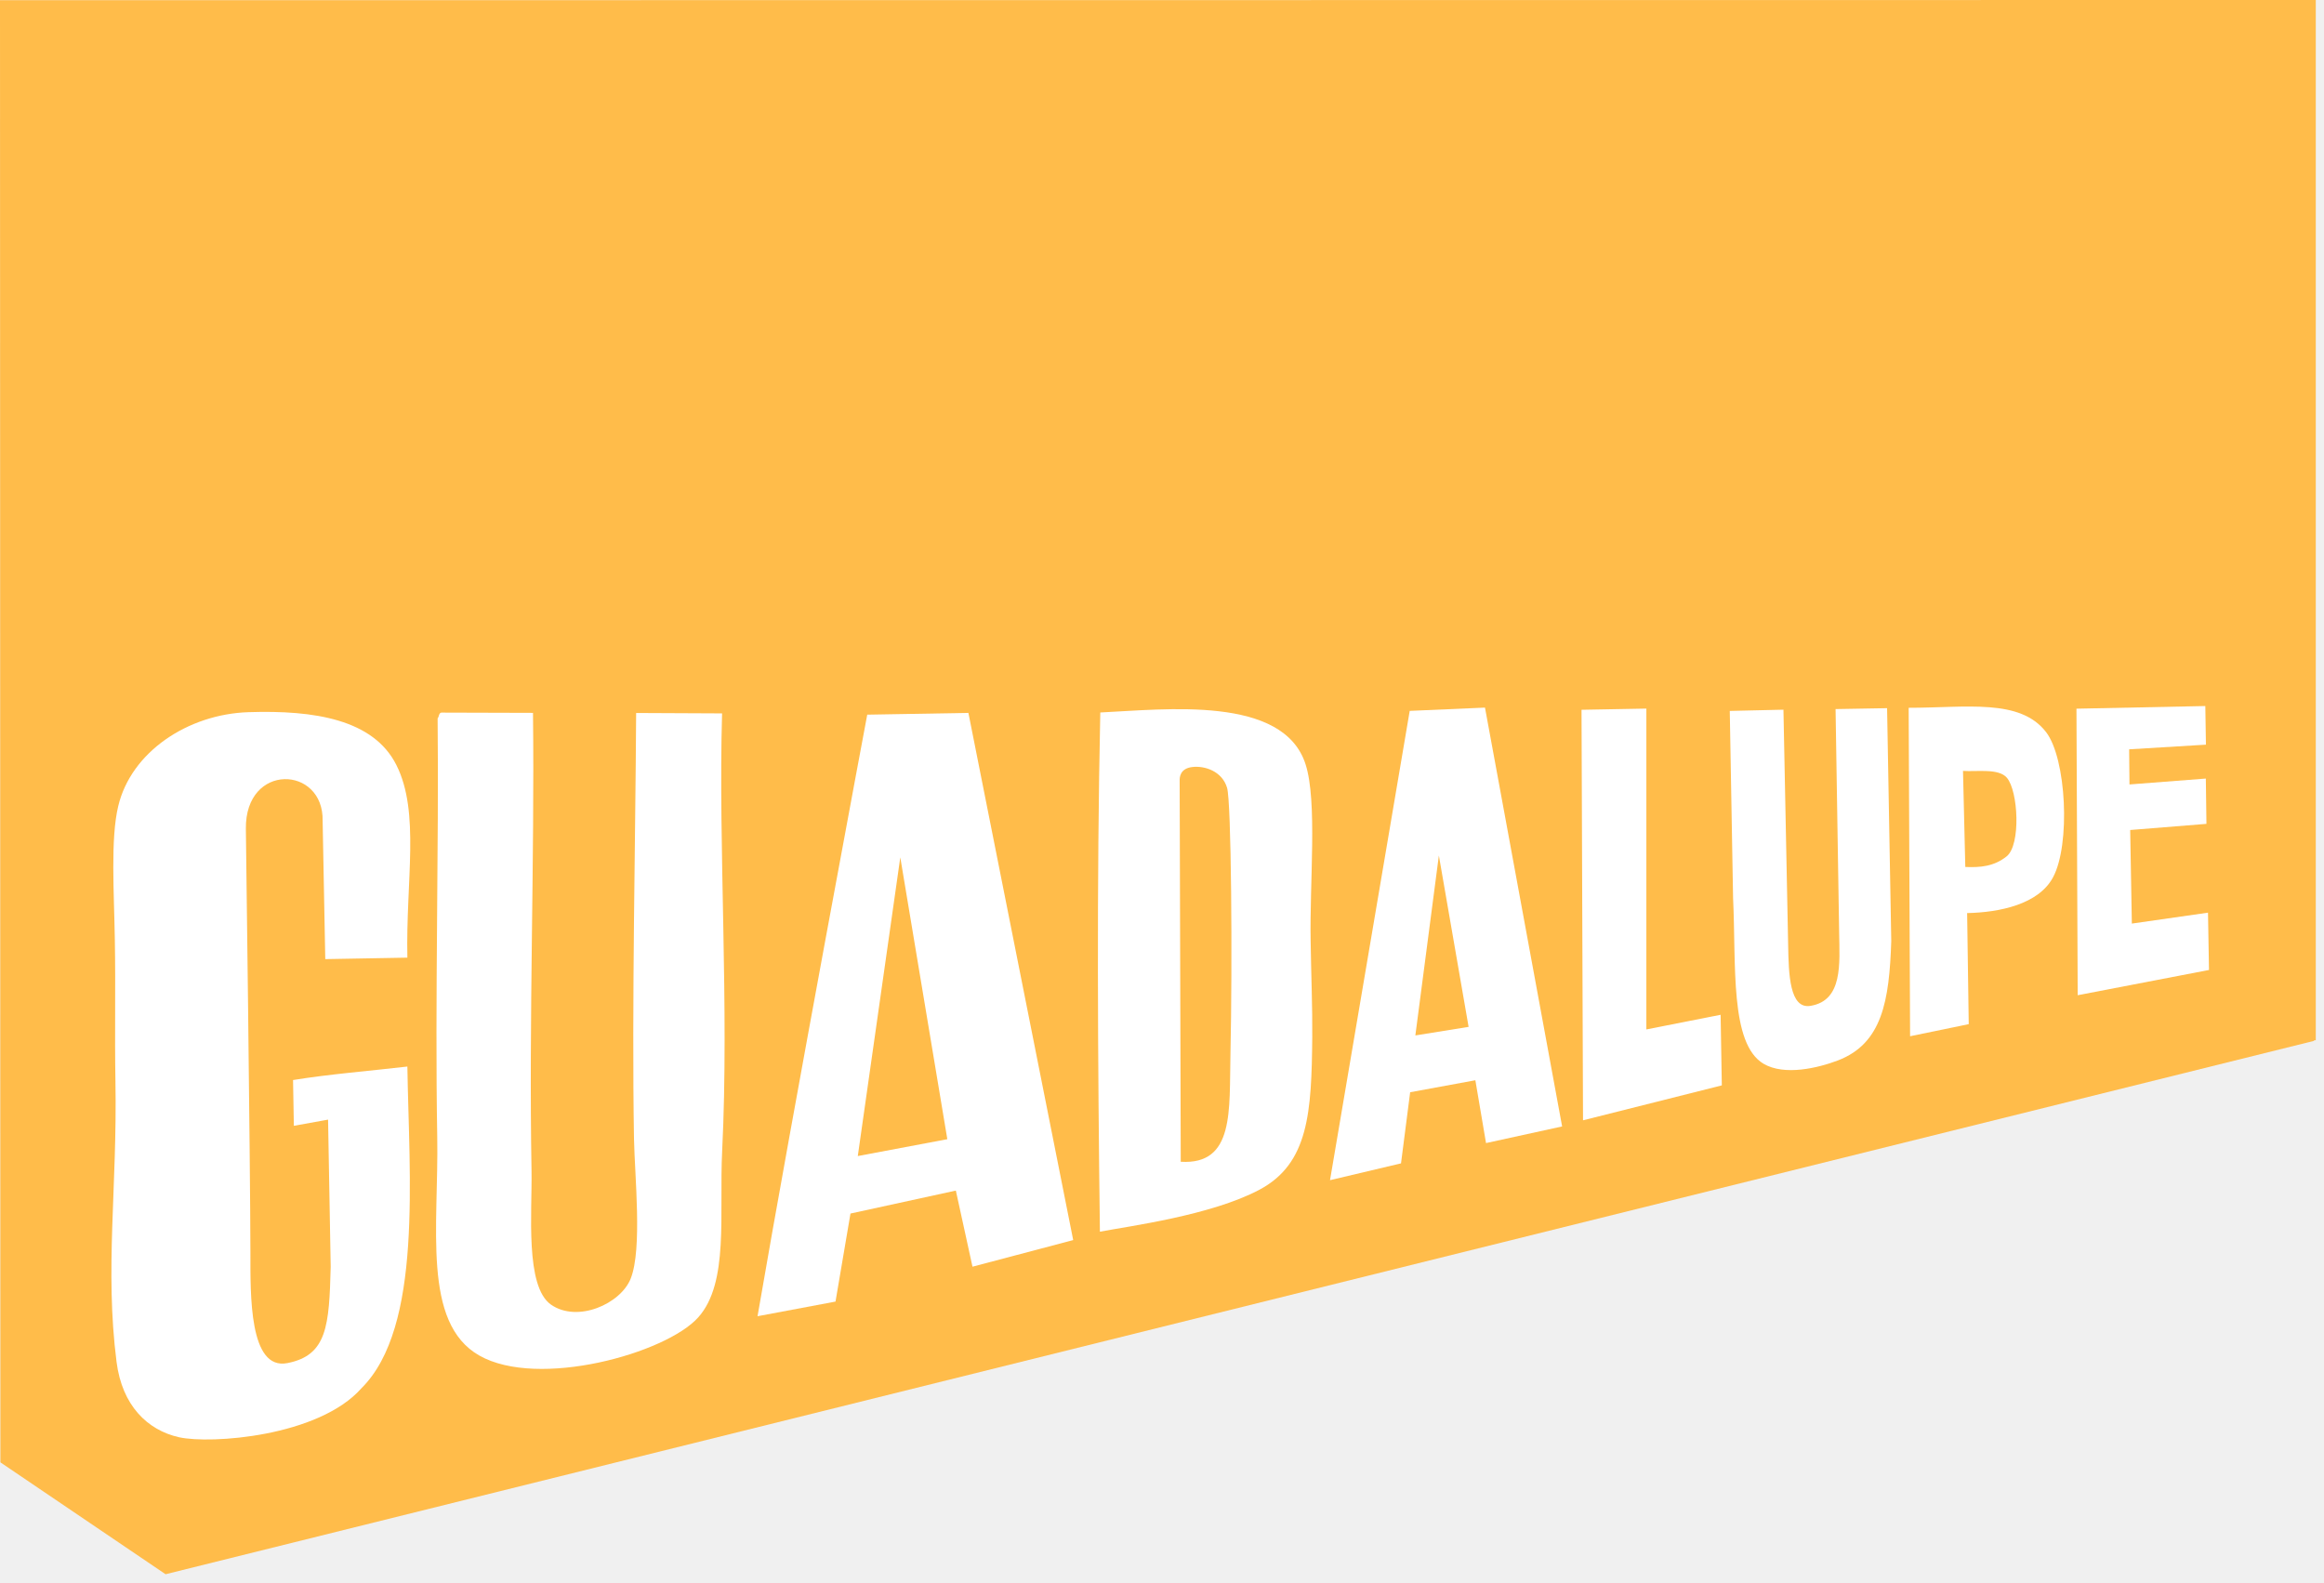
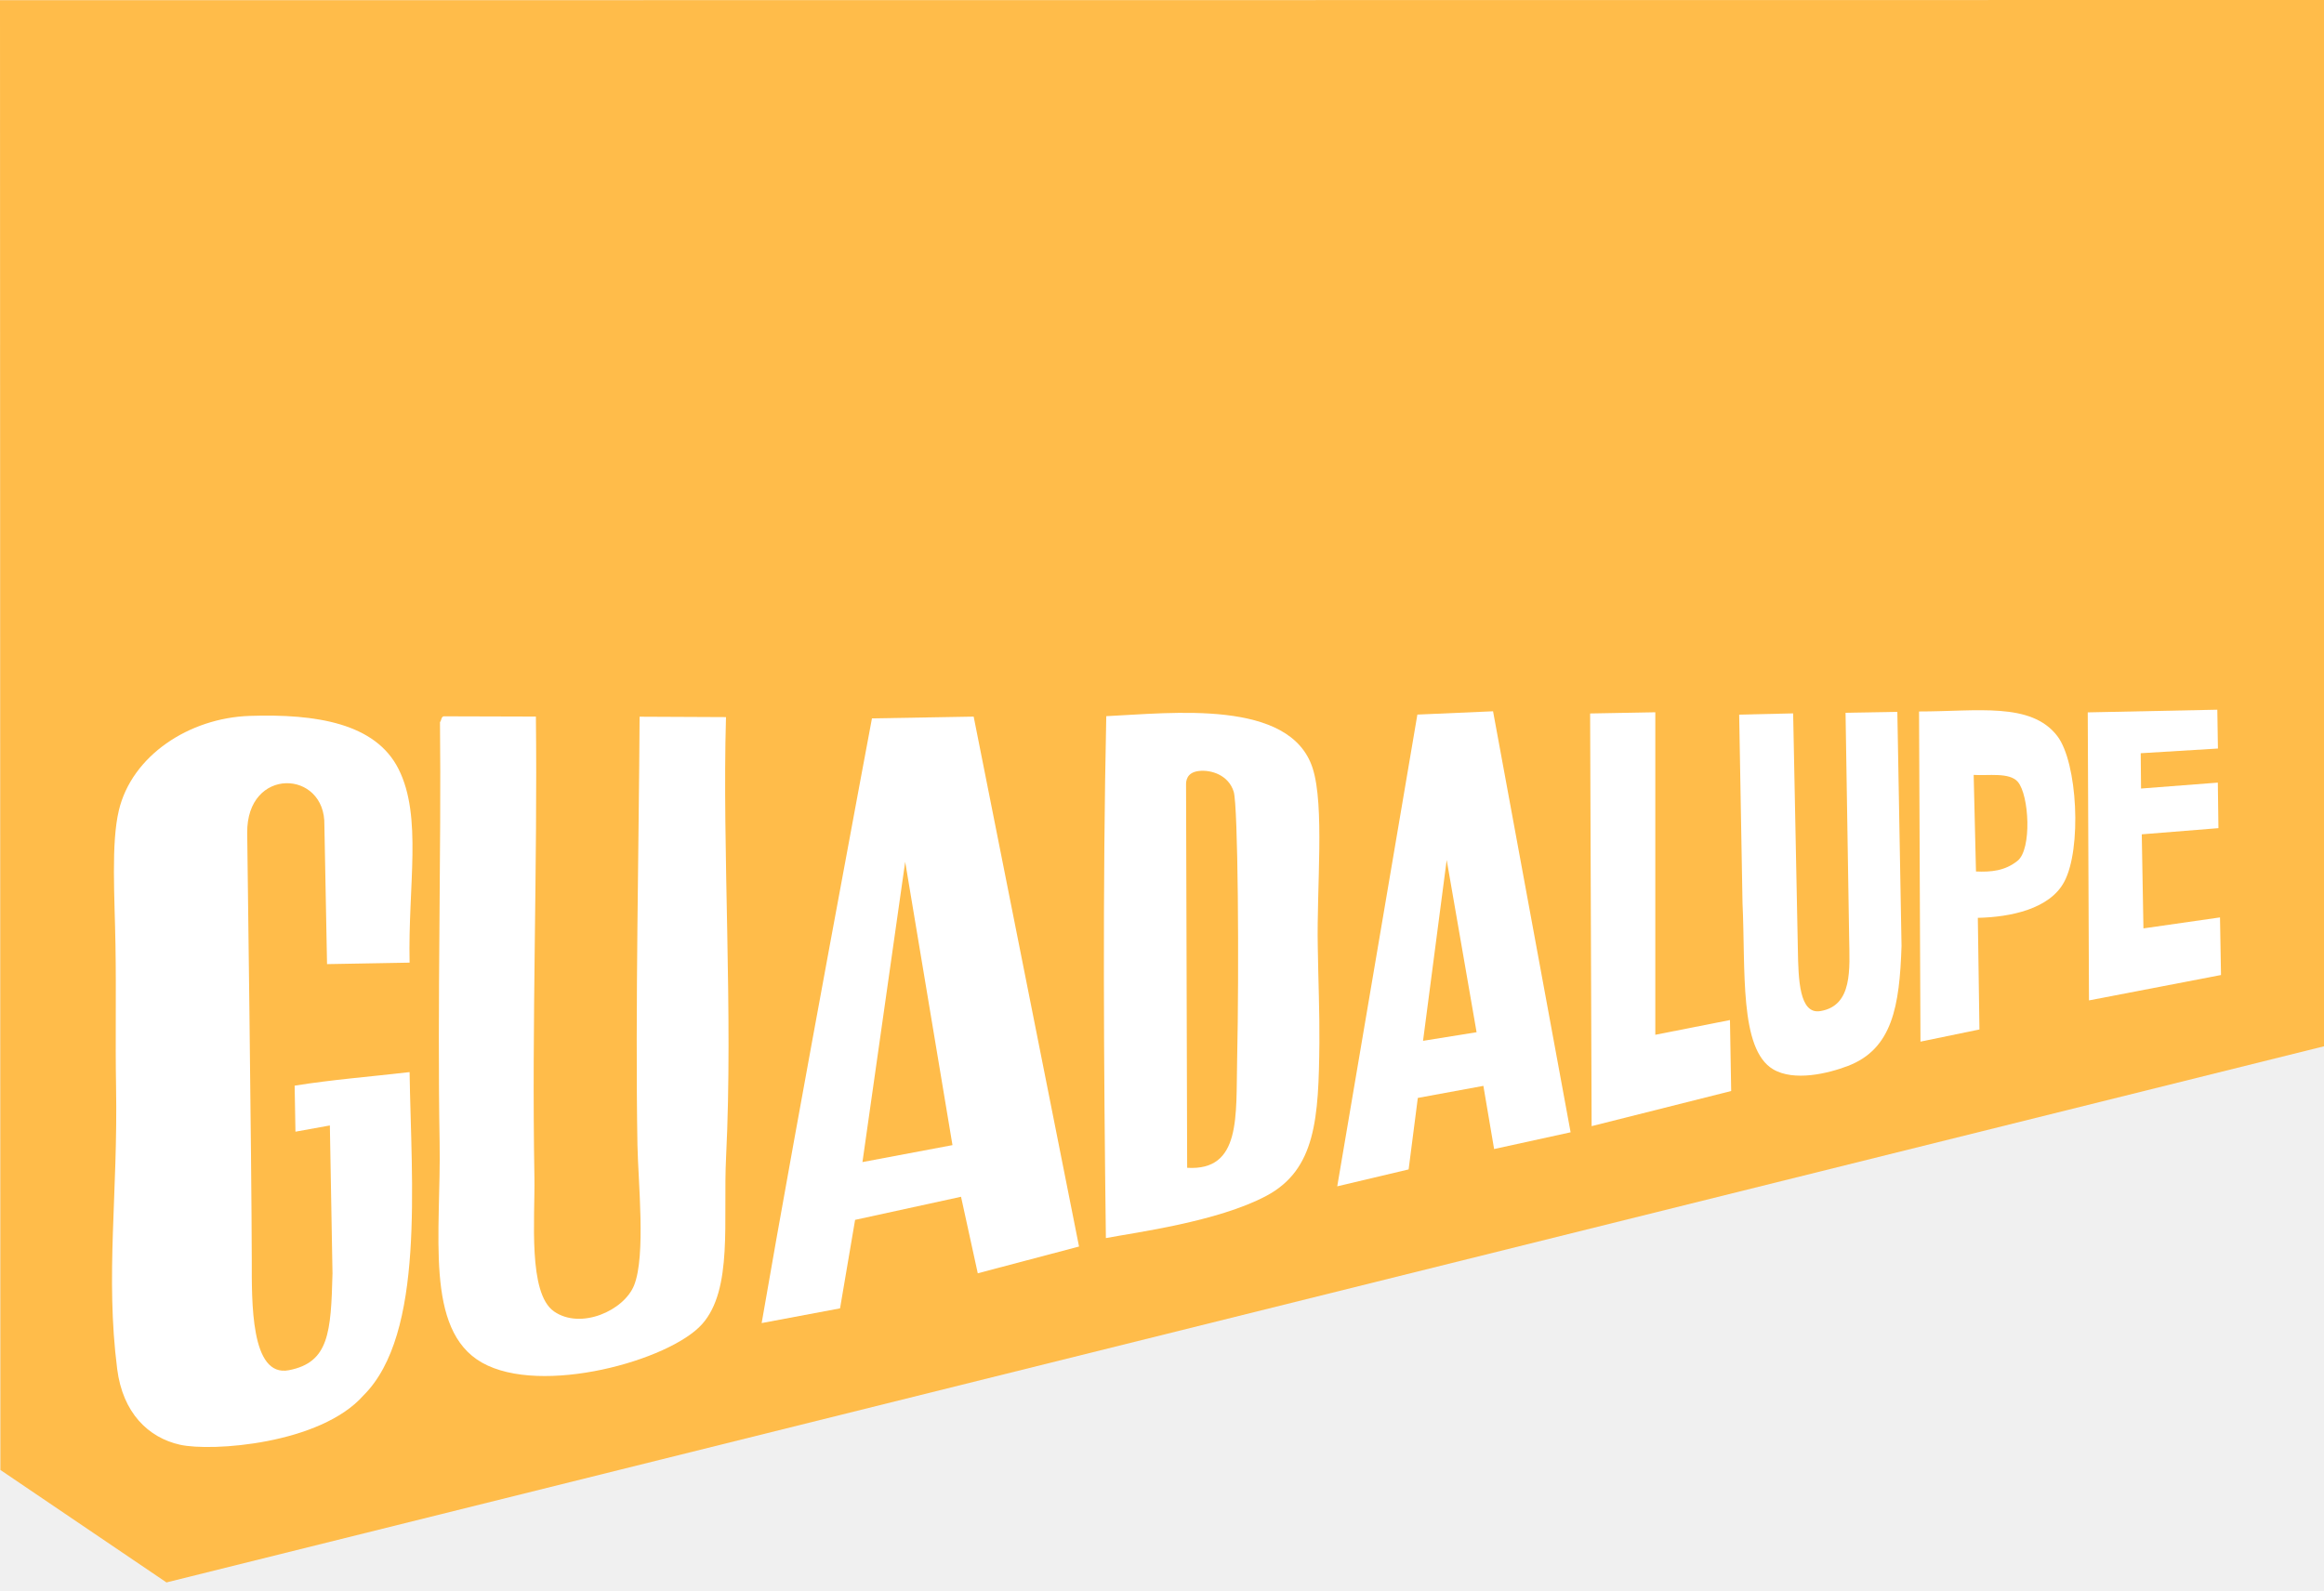
- <svg xmlns="http://www.w3.org/2000/svg" width="185" height="126" viewBox="0 0 185 126" fill="none">
-   <path fill-rule="evenodd" clip-rule="evenodd" d="M0 0.017L0.032 116.417L13.18 125.324L184.207 82.863V82.816H184.345L184.345 0L0 0.017Z" fill="#FFBC4A" />
-   <path fill-rule="evenodd" clip-rule="evenodd" d="M32.429 76.238C30.253 76.278 28.075 76.317 25.893 76.355L25.683 65.355C25.783 60.945 19.508 60.684 19.572 65.984C19.572 65.984 19.921 92.443 19.934 99.725C19.934 103.084 19.827 109.109 22.875 108.516C26.042 107.901 26.204 105.544 26.325 100.846L26.116 89.133L23.392 89.625L23.328 85.981C26.248 85.507 29.396 85.262 32.429 84.907C32.559 93.629 33.667 105.661 28.775 110.515C25.366 114.375 16.762 114.979 14.249 114.418C11.736 113.854 9.72 111.895 9.278 108.422C8.334 101.008 9.34 94.619 9.189 86.077C9.123 82.374 9.21 78.714 9.142 74.824C9.08 71.04 8.789 66.78 9.41 64.18C10.435 59.856 14.959 56.856 19.77 56.696C25.053 56.52 29.734 57.285 31.553 60.901C33.457 64.683 32.295 70.125 32.429 76.238Z" fill="white" />
-   <path fill-rule="evenodd" clip-rule="evenodd" d="M57.488 91.609C57.237 96.653 58.05 102.109 55.587 104.87C53.021 107.752 42.844 110.574 38.159 107.916C33.573 105.314 34.932 97.619 34.806 90.49C34.615 79.592 34.945 67.438 34.836 57.189C34.958 57.063 34.917 56.774 35.13 56.73L42.429 56.751C42.565 68.547 42.093 80.931 42.312 93.248C42.366 96.473 41.785 102.417 43.863 103.862C45.971 105.331 49.419 103.802 50.212 101.773C51.137 99.408 50.527 93.657 50.469 90.669C50.288 79.975 50.588 66.711 50.639 56.761L57.48 56.793C57.171 67.398 58.052 80.151 57.488 91.609Z" fill="white" />
-   <path fill-rule="evenodd" clip-rule="evenodd" d="M126.015 89.188L125.896 56.505L131.058 56.41L131.057 81.952L136.968 80.786L137.064 86.406L126.015 89.188Z" fill="white" />
-   <path fill-rule="evenodd" clip-rule="evenodd" d="M146.306 84.42C144.743 85.016 142.053 85.671 140.379 84.682C137.692 83.072 138.213 76.838 137.961 71.51L137.697 56.596L141.97 56.498L142.344 75.215C142.384 77.535 142.45 80.362 144.128 80.075C146.71 79.647 146.44 76.71 146.404 74.266L146.119 56.449L150.22 56.377L150.552 74.921C150.396 79.68 149.829 83.072 146.306 84.42Z" fill="white" />
-   <path fill-rule="evenodd" clip-rule="evenodd" d="M165.393 79.229L165.295 56.418L175.553 56.207C175.562 57.164 175.602 59.282 175.602 59.282L169.489 59.653L169.515 62.45L175.594 61.981L175.642 65.587L169.572 66.076L169.704 73.526L175.766 72.657L175.845 77.219L165.393 79.229Z" fill="white" />
-   <path fill-rule="evenodd" clip-rule="evenodd" d="M68.284 92.033L71.667 68.254L75.411 90.691L68.284 92.033ZM77.089 56.754L69.036 56.894C69.036 56.894 63.072 88.692 60.303 104.784L66.51 103.618L67.701 96.61L76.089 94.781L77.414 100.841L85.431 98.722L77.089 56.754Z" fill="white" />
-   <path fill-rule="evenodd" clip-rule="evenodd" d="M97.949 83.904C97.846 88.4 98.291 92.75 93.992 92.488L93.905 62.152C93.899 61.889 93.931 61.178 94.907 61.063C95.905 60.944 97.279 61.393 97.678 62.709C98.021 63.818 98.11 76.581 97.949 83.904ZM104.333 74.977C104.24 70.292 104.882 63.811 103.927 60.84C102.156 55.333 92.77 56.477 87.588 56.72C87.297 70.292 87.386 84.532 87.557 98.054C89.898 97.61 96.404 96.761 100.252 94.715C104.189 92.626 104.404 88.532 104.461 82.577C104.482 80.157 104.372 77.632 104.333 74.977Z" fill="white" />
-   <path fill-rule="evenodd" clip-rule="evenodd" d="M112.668 82.431L114.54 68.106L116.907 81.749L112.668 82.431ZM118.211 56.332L112.219 56.593L105.875 93.953L111.526 92.615L112.254 86.953L117.445 85.998L118.294 91L124.351 89.675L118.211 56.332Z" fill="white" />
-   <path fill-rule="evenodd" clip-rule="evenodd" d="M159.738 68.173C158.734 68.979 157.634 69.07 156.446 69.019L156.263 61.371C157.381 61.449 159.094 61.147 159.755 61.915C160.663 62.977 160.88 67.258 159.738 68.173ZM162.877 58.283C160.799 55.583 156.531 56.349 151.938 56.347L152.051 82.495L156.72 81.531L156.592 72.69C159.193 72.635 162.28 71.986 163.426 69.849C164.834 67.247 164.494 60.38 162.877 58.283Z" fill="white" />
+ <svg xmlns="http://www.w3.org/2000/svg" width="184" height="126" viewBox="0 0 184 126" fill="none">
+   <g clip-path="url(#clip0_826_3716)">
+     <path fill-rule="evenodd" clip-rule="evenodd" d="M0 0.017L0.032 116.417L13.18 125.324L184 82.863V82.816V0L0 0.017Z" fill="#FFBC4A" />
+     <path fill-rule="evenodd" clip-rule="evenodd" d="M32.429 76.239C30.253 76.279 28.075 76.318 25.893 76.356L25.683 65.356C25.783 60.946 19.508 60.685 19.572 65.985C19.572 65.985 19.921 92.444 19.934 99.726C19.934 103.085 19.827 109.11 22.875 108.517C26.042 107.902 26.204 105.545 26.325 100.847L26.116 89.134L23.392 89.626L23.328 85.982C26.248 85.508 29.396 85.263 32.429 84.908C32.559 93.629 33.667 105.662 28.775 110.516C25.366 114.376 16.762 114.98 14.249 114.419C11.736 113.855 9.72 111.896 9.278 108.423C8.334 101.009 9.34 94.62 9.189 86.078C9.123 82.375 9.21 78.715 9.142 74.825C9.08 71.041 8.789 66.781 9.41 64.181C10.435 59.857 14.959 56.858 19.77 56.697C25.053 56.522 29.734 57.286 31.553 60.902C33.457 64.684 32.295 70.126 32.429 76.239Z" fill="white" />
+     <path fill-rule="evenodd" clip-rule="evenodd" d="M57.488 91.609C57.237 96.653 58.05 102.109 55.587 104.87C53.021 107.752 42.844 110.574 38.159 107.916C33.573 105.314 34.932 97.619 34.806 90.49C34.615 79.592 34.945 67.438 34.836 57.189C34.958 57.063 34.917 56.774 35.13 56.73L42.429 56.751C42.565 68.547 42.093 80.931 42.312 93.248C42.366 96.473 41.785 102.417 43.863 103.862C45.971 105.331 49.419 103.802 50.212 101.773C51.137 99.408 50.527 93.657 50.469 90.669C50.288 79.975 50.588 66.711 50.639 56.761L57.48 56.793C57.171 67.398 58.052 80.151 57.488 91.609Z" fill="white" />
+     <path fill-rule="evenodd" clip-rule="evenodd" d="M126.015 89.188L125.896 56.505L131.058 56.41L131.057 81.952L136.968 80.786L137.064 86.406L126.015 89.188Z" fill="white" />
+     <path fill-rule="evenodd" clip-rule="evenodd" d="M146.306 84.42C144.743 85.016 142.053 85.671 140.379 84.682C137.692 83.072 138.213 76.838 137.961 71.51L137.697 56.596L141.97 56.498L142.344 75.215C142.384 77.535 142.45 80.362 144.128 80.075C146.71 79.647 146.44 76.71 146.404 74.266L146.119 56.449L150.22 56.377L150.552 74.921C150.396 79.68 149.829 83.072 146.306 84.42Z" fill="white" />
+     <path fill-rule="evenodd" clip-rule="evenodd" d="M165.393 79.229L165.295 56.418L175.553 56.207C175.562 57.164 175.602 59.282 175.602 59.282L169.489 59.653L169.515 62.45L175.594 61.981L175.642 65.587L169.572 66.076L169.704 73.526L175.766 72.657L175.845 77.219L165.393 79.229Z" fill="white" />
+     <path fill-rule="evenodd" clip-rule="evenodd" d="M68.284 92.033L71.667 68.254L75.411 90.691L68.284 92.033ZM77.089 56.754L69.036 56.894C69.036 56.894 63.072 88.692 60.303 104.784L66.51 103.618L67.701 96.61L76.089 94.781L77.414 100.841L85.431 98.722L77.089 56.754Z" fill="white" />
+     <path fill-rule="evenodd" clip-rule="evenodd" d="M97.949 83.903C97.846 88.399 98.291 92.749 93.992 92.487L93.905 62.151C93.899 61.889 93.931 61.177 94.907 61.062C95.905 60.943 97.279 61.392 97.678 62.708C98.021 63.817 98.11 76.58 97.949 83.903ZM104.333 74.976C104.24 70.291 104.882 63.81 103.927 60.839C102.156 55.332 92.77 56.475 87.588 56.719C87.297 70.291 87.386 84.531 87.557 98.053C89.898 97.609 96.404 96.76 100.252 94.714C104.189 92.625 104.404 88.531 104.461 82.576C104.482 80.156 104.372 77.631 104.333 74.976Z" fill="white" />
+     <path fill-rule="evenodd" clip-rule="evenodd" d="M112.668 82.431L114.54 68.106L116.907 81.749L112.668 82.431ZM118.211 56.332L112.219 56.593L105.875 93.953L111.526 92.615L112.254 86.953L117.445 85.998L118.294 91L124.351 89.675L118.211 56.332Z" fill="white" />
+     <path fill-rule="evenodd" clip-rule="evenodd" d="M159.738 68.173C158.734 68.979 157.634 69.07 156.446 69.019L156.263 61.371C157.381 61.449 159.094 61.147 159.755 61.915C160.663 62.977 160.88 67.258 159.738 68.173ZM162.877 58.283C160.799 55.583 156.531 56.349 151.938 56.347L152.051 82.495L156.72 81.531L156.592 72.69C159.193 72.635 162.28 71.986 163.426 69.849C164.834 67.247 164.494 60.38 162.877 58.283Z" fill="white" />
+   </g>
+   <defs>
+     <clipPath id="clip0_826_3716">
+       <rect width="184" height="126" fill="white" />
+     </clipPath>
+   </defs>
</svg>
